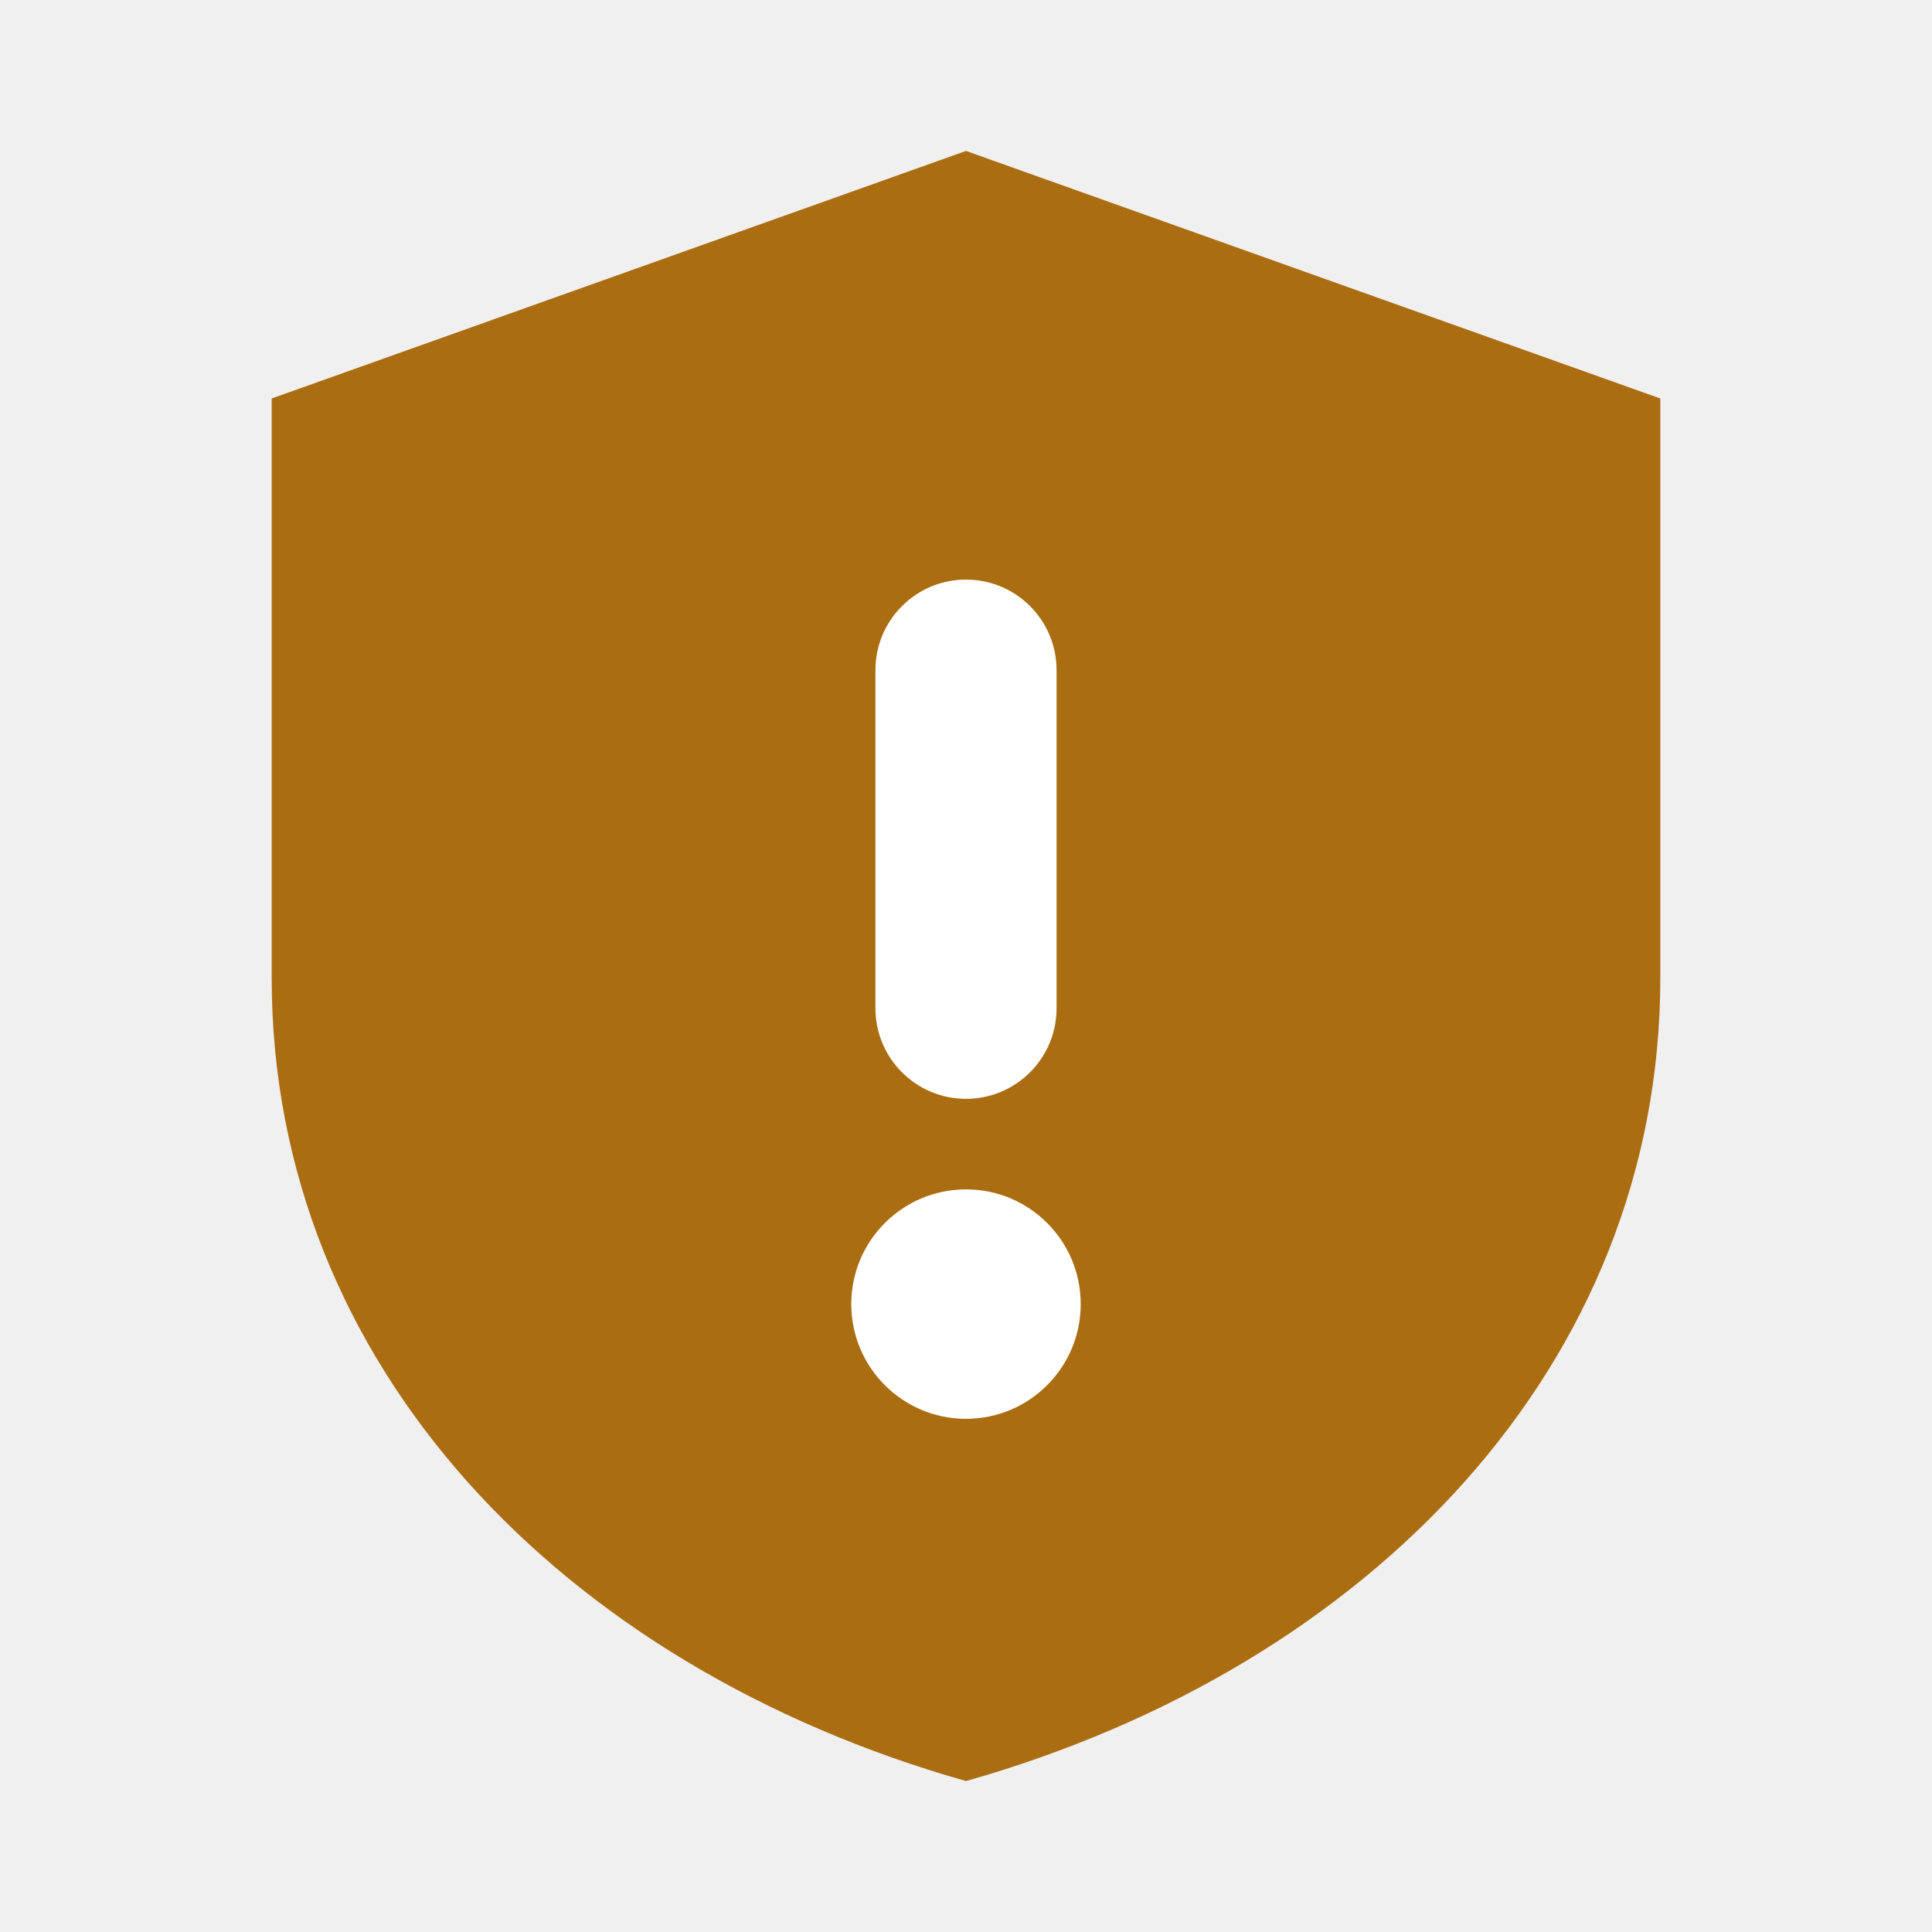
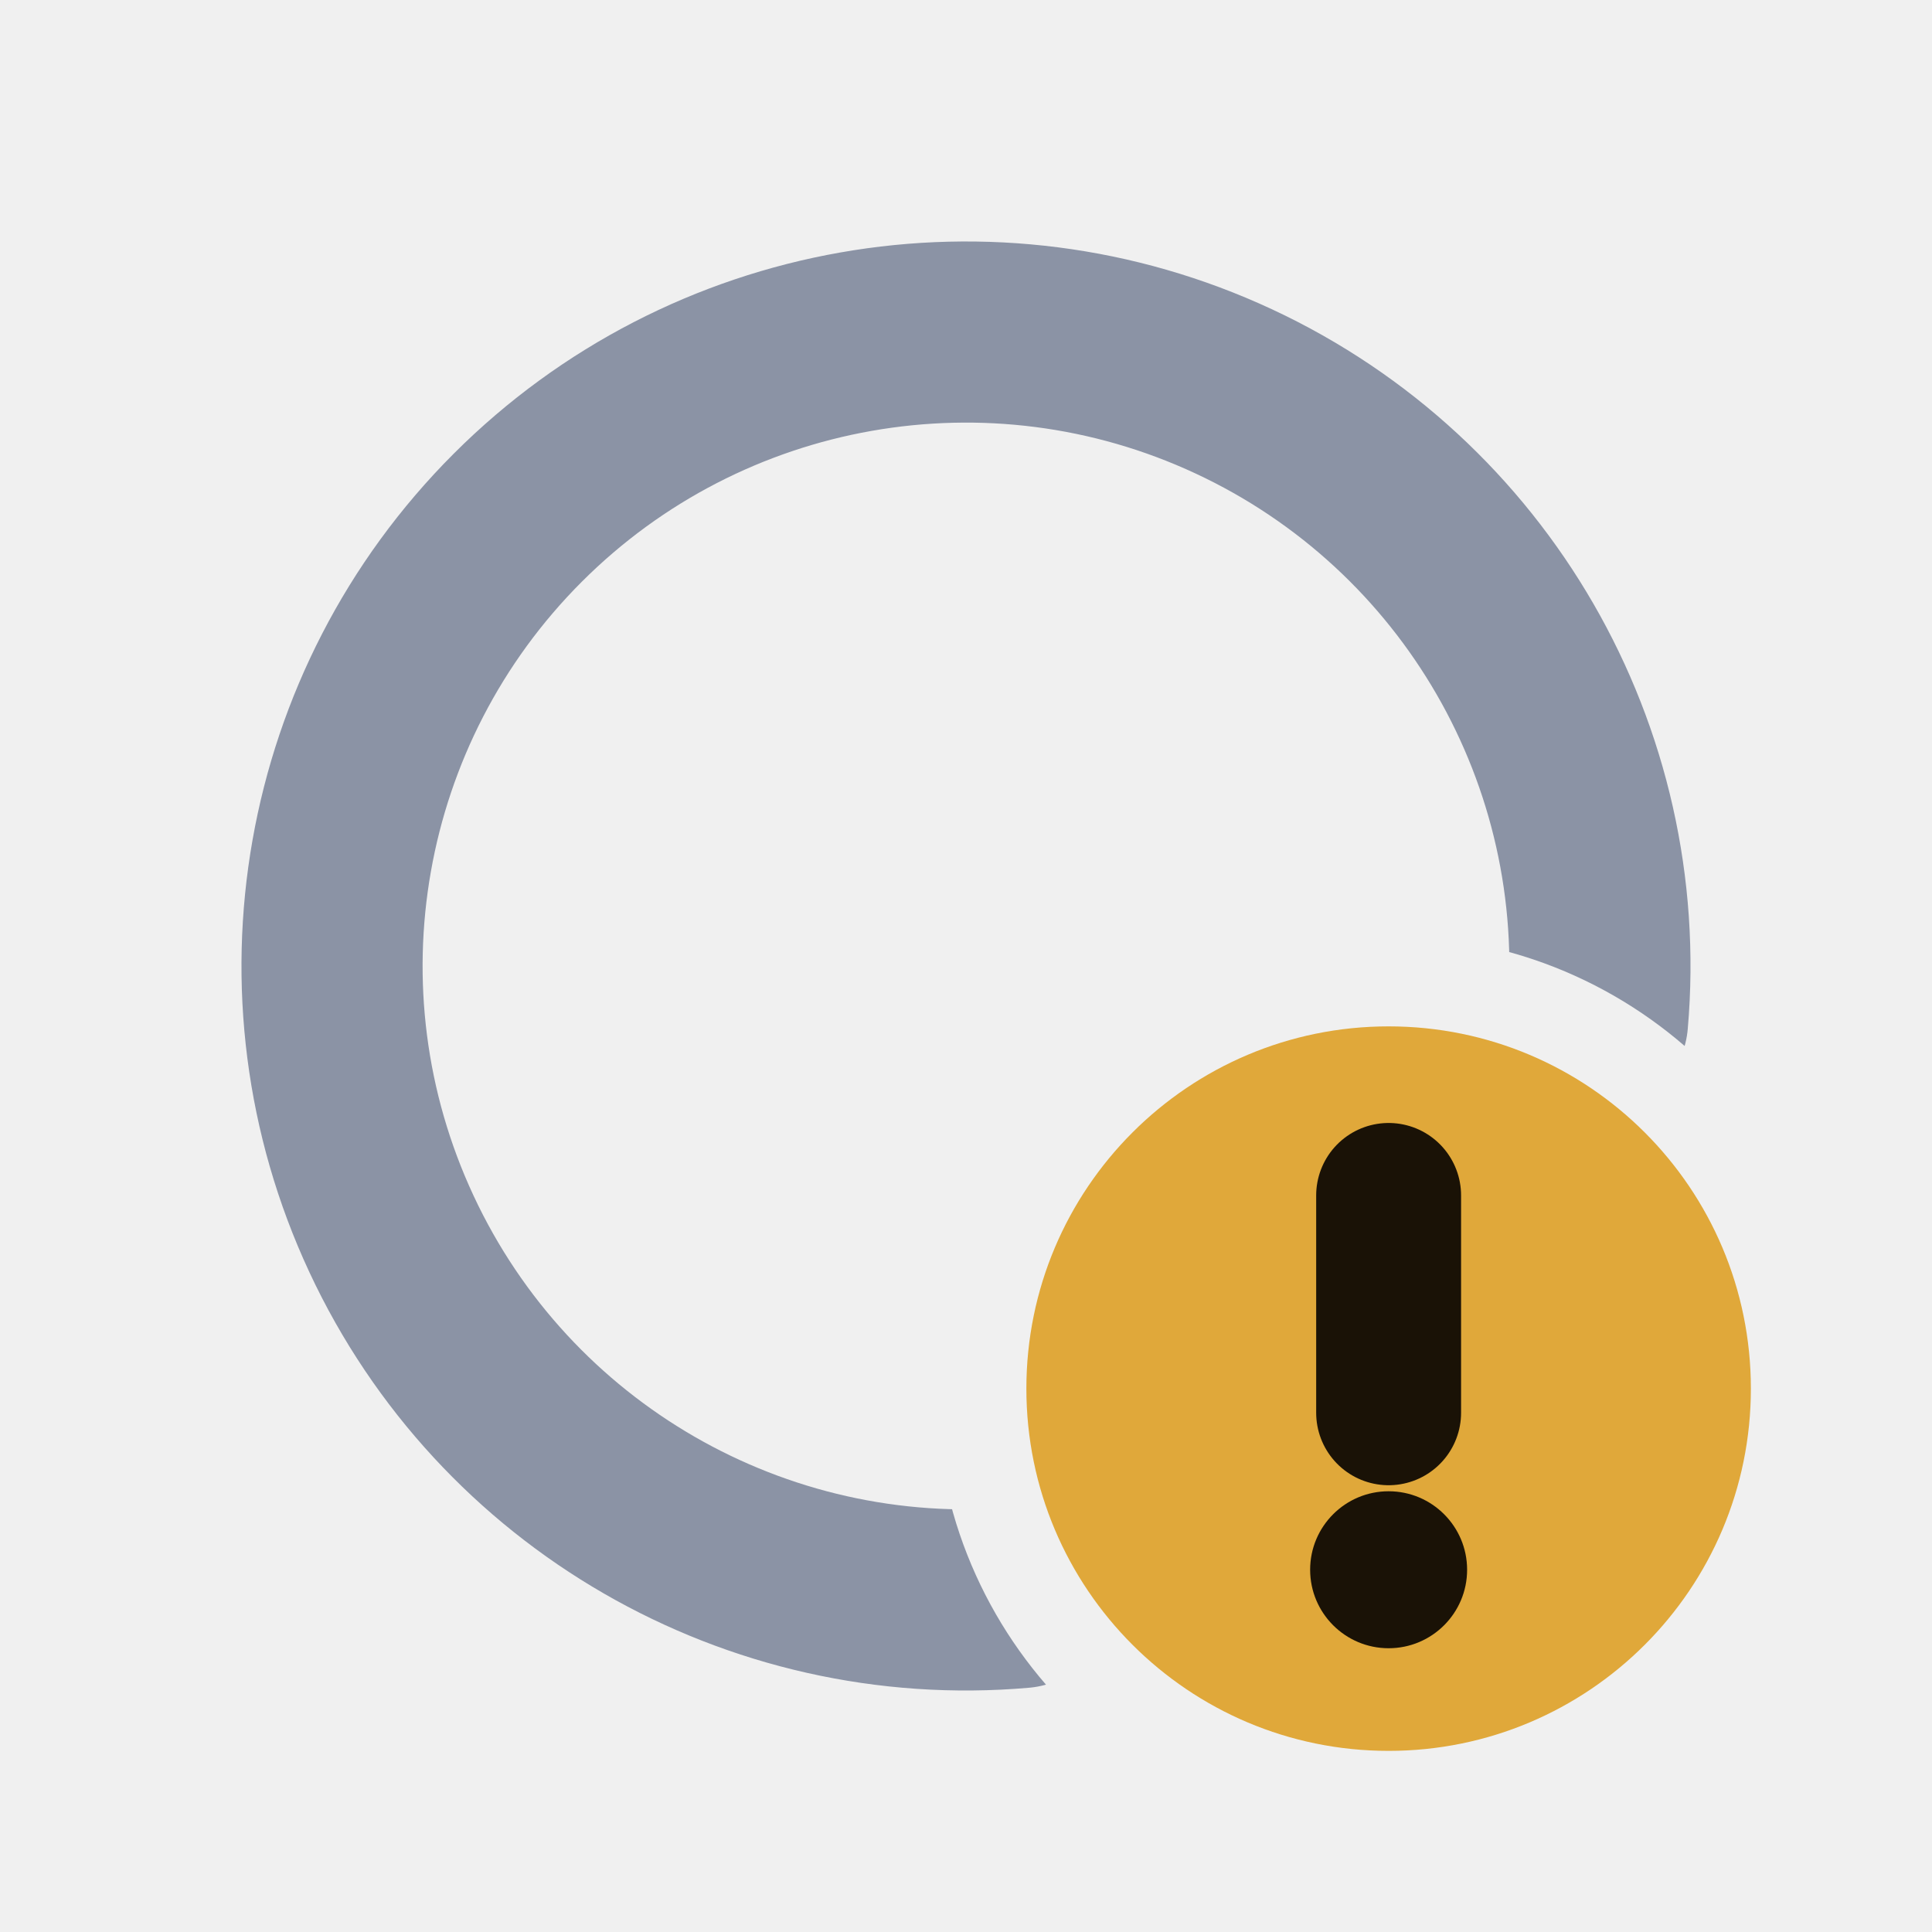
- <svg xmlns="http://www.w3.org/2000/svg" viewBox="0 0 32 32" width="32" height="32" role="img" aria-label="superbackup: attention">
-   <path d="M16 2.5 L27.5 6.6 V16.2 C27.5 22.6 22.7 27.6 16 29.5 C9.3 27.6 4.5 22.6 4.5 16.2 V6.6 Z" fill="#AB6D11" />
-   <rect x="14.5" y="9.6" width="3" height="8.6" rx="1.5" fill="#FFFFFF" />
-   <circle cx="16" cy="21.6" r="1.9" fill="#FFFFFF" />
+ <svg xmlns="http://www.w3.org/2000/svg" width="32" height="32" viewBox="0 0 32 32" fill="none" stroke-linejoin="round" stroke-linecap="round" role="img" aria-label="superbackup — attention (dark)">
+   <defs>
+     <mask id="pip-knockout">
+       <rect x="0" y="0" width="32" height="32" fill="#fff" />
+       <circle cx="23" cy="23" r="7.50" fill="#000" />
+     </mask>
+   </defs>
+   <path d="M 16.915 26.460 A 10.5 10.5 0 1 1 26.460 16.915" fill="none" stroke="#8B93A5" stroke-width="3" stroke-linecap="round" mask="url(#pip-knockout)" />
+   <circle cx="23" cy="23" r="6" fill="#E0A83A" />
+   <path d="M 23 19.8 L 23 23.4" stroke="#1A1206" stroke-width="2.4" stroke-linecap="round" />
+   <circle cx="23" cy="26" r="1.3" fill="#1A1206" />
</svg>
